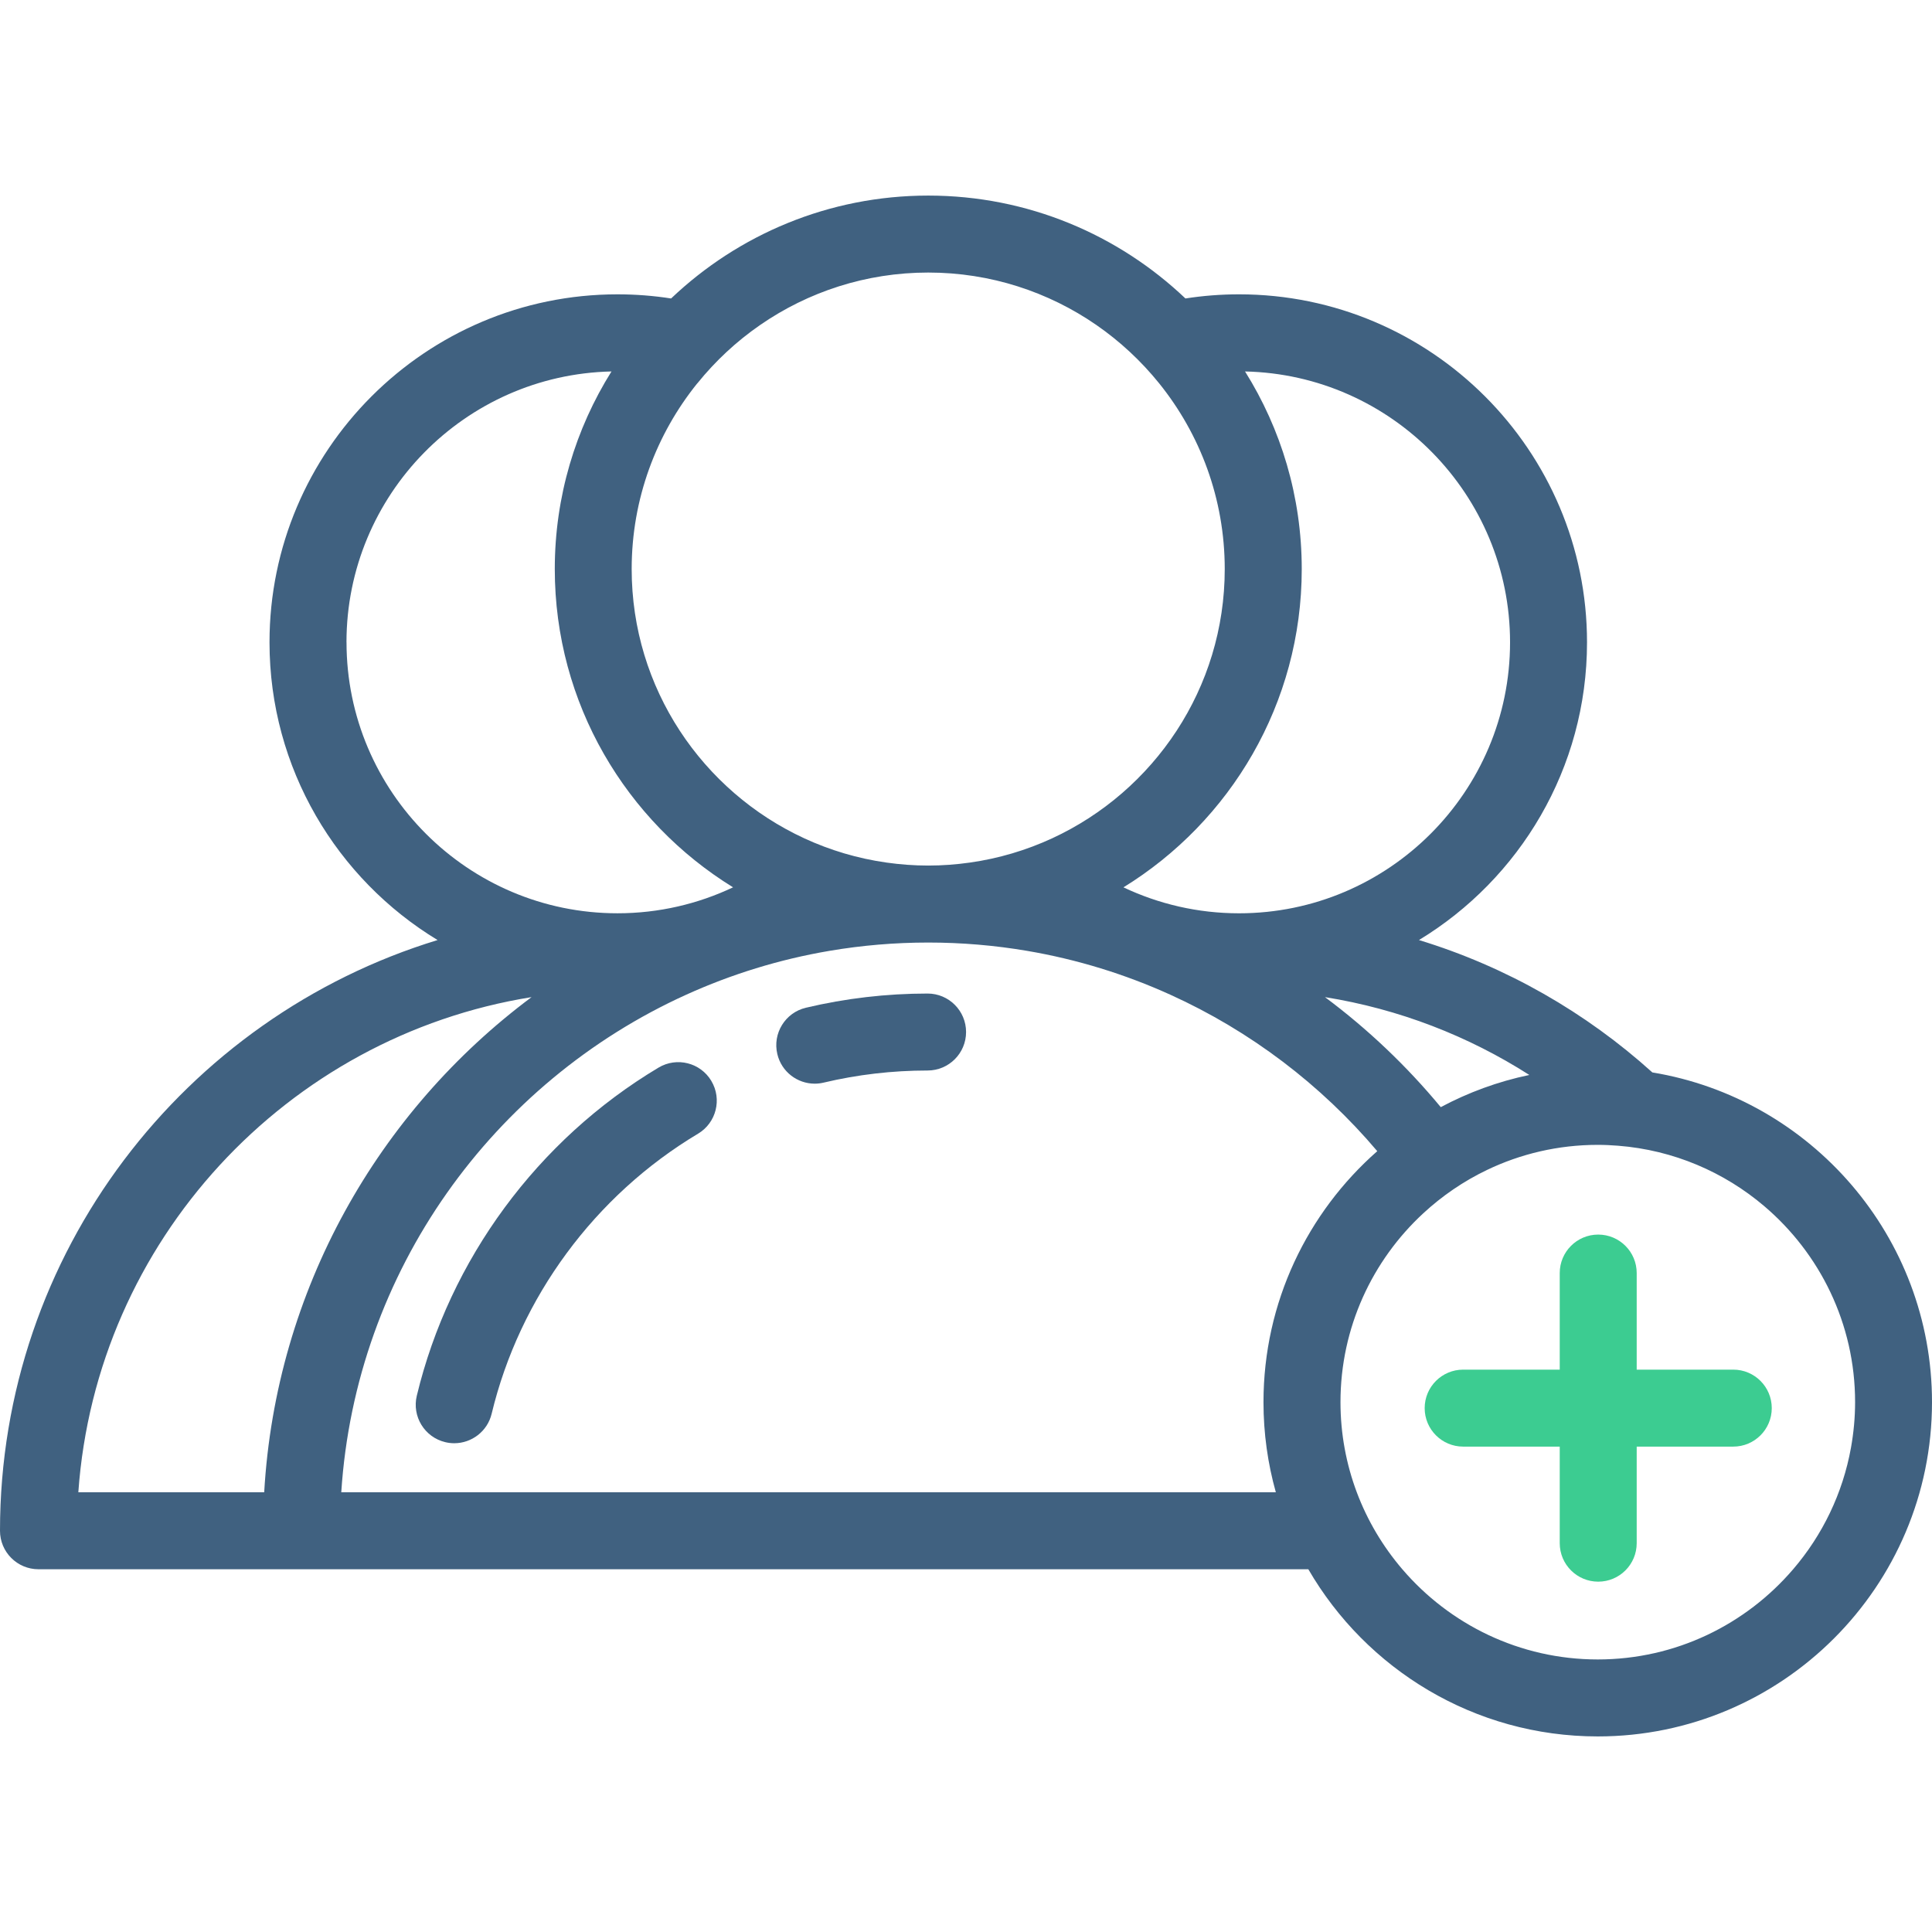
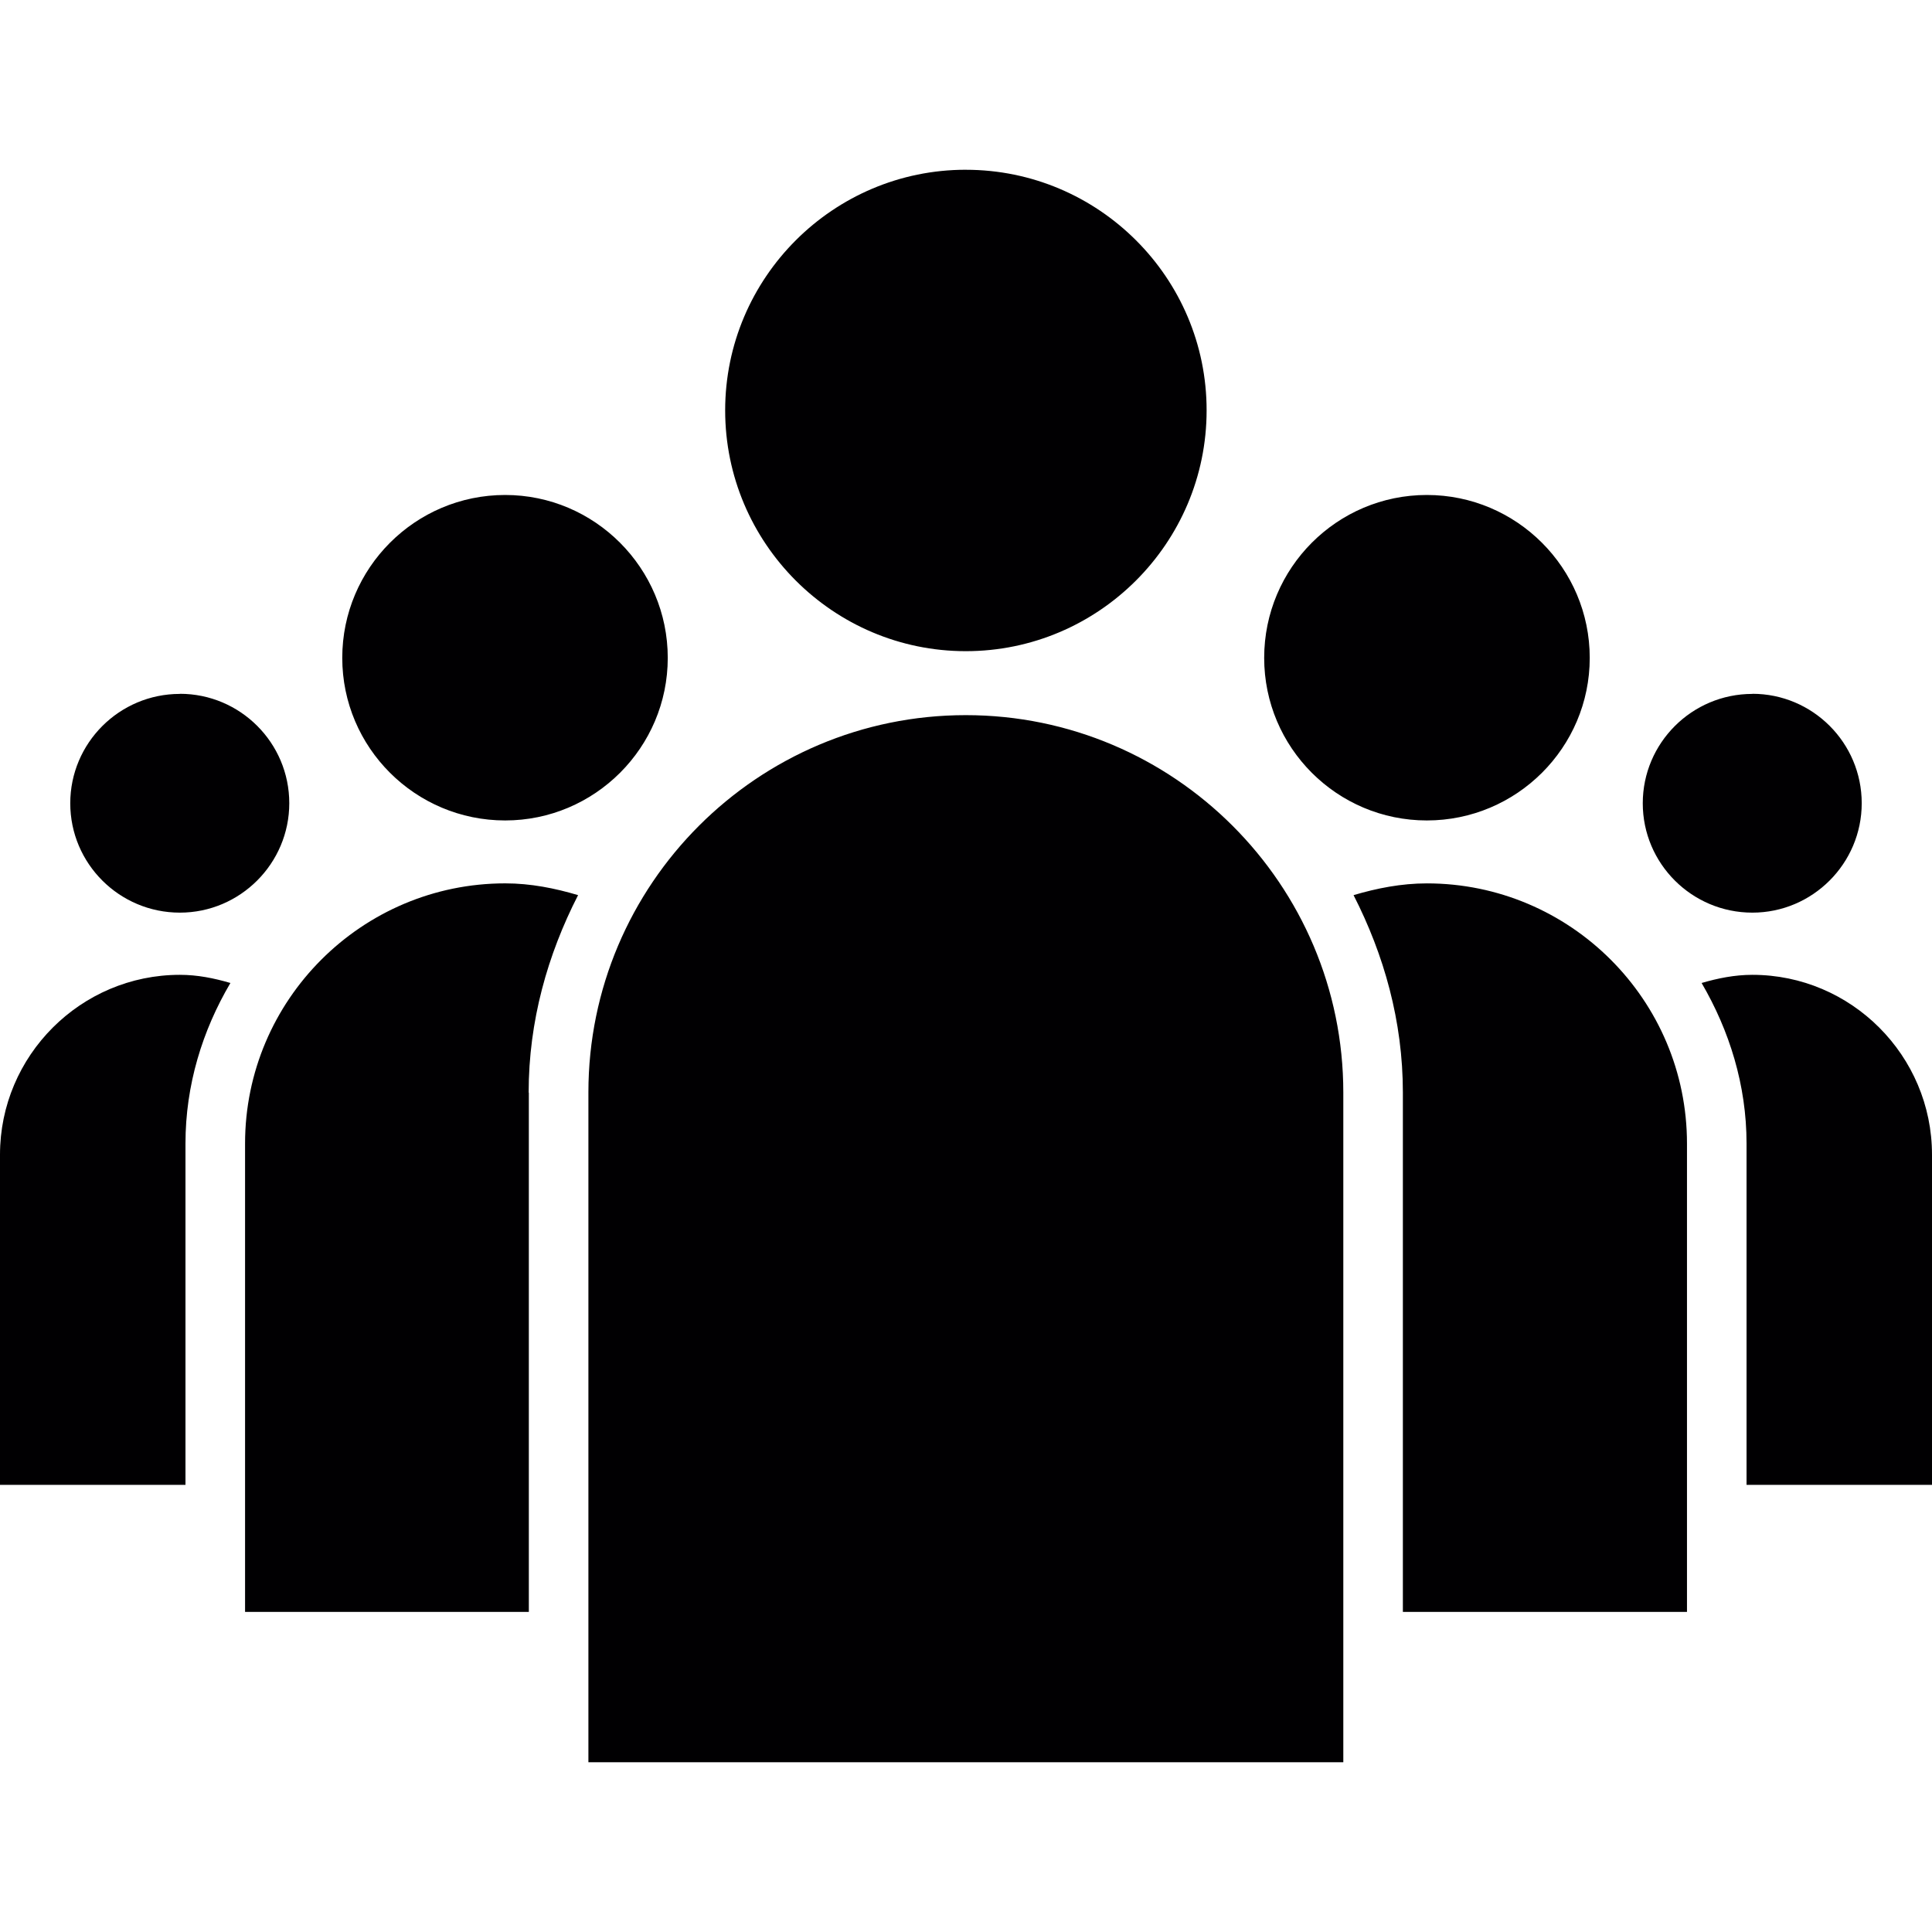
- <svg xmlns="http://www.w3.org/2000/svg" viewBox="0 0 512 512">
-   <path fill="#406180" d="M188.51 286.45c-2.89-4.836-9.15-6.415-13.987-3.526-32.034 19.138-55.385 50.835-64.067 86.962-1.316 5.478 2.058 10.984 7.534 12.3.802.193 1.603.285 2.392.285 4.607 0 8.786-3.14 9.91-7.81 7.406-30.82 27.342-57.87 54.694-74.22 4.834-2.88 6.412-9.15 3.524-13.98zm57.324-23.15c-10.9 0-21.754 1.265-32.265 3.76-5.48 1.3-8.87 6.797-7.57 12.278 1.11 4.69 5.29 7.846 9.91 7.846.78 0 1.57-.09 2.36-.278 8.97-2.13 18.24-3.21 27.55-3.21 5.63 0 10.2-4.565 10.2-10.198s-4.57-10.2-10.2-10.2z" />
-   <path fill="#406180" d="M437.88 284.194c-17.588-15.873-38.627-27.987-61.843-35.07 26.677-16.178 44.54-45.496 44.54-78.908C420.577 119.37 379.21 78 328.362 78c-4.832 0-9.577.376-14.21 1.096C296.39 62.21 272.384 51.83 246 51.83c-26.385 0-50.39 10.378-68.152 27.267-4.633-.72-9.38-1.095-14.212-1.095-50.847 0-92.214 41.368-92.214 92.215 0 33.412 17.863 62.73 44.54 78.907C48.912 269.582 0 332.016 0 405.67c0 5.632 4.567 10.198 10.2 10.198h336.52c15.34 26.464 43.974 44.303 76.698 44.303 48.844 0 88.582-39.73 88.582-88.58 0-43.92-32.13-80.47-74.12-87.39zm-32.604.684c-8.304 1.735-16.182 4.64-23.46 8.526-9.02-10.897-19.327-20.692-30.683-29.155 19.66 3.15 38 10.31 54.143 20.62zM329.95 98.44c38.867.85 70.23 32.708 70.23 71.776 0 39.6-32.218 71.817-71.818 71.817-10.953 0-21.336-2.474-30.634-6.878 28.322-17.433 47.248-48.72 47.248-84.348 0-19.217-5.51-37.168-15.026-52.367zm-145.143 3.148c4.772-5.922 10.38-11.138 16.65-15.47 12.67-8.75 28.014-13.89 44.542-13.89 16.52 0 31.87 5.14 44.54 13.89 6.26 4.332 11.87 9.548 16.65 15.47 10.86 13.48 17.38 30.598 17.38 49.217 0 31.604-18.77 58.892-45.73 71.355-6.81 3.146-14.13 5.347-21.82 6.433-3.61.51-7.29.79-11.03.79-3.75 0-7.43-.28-11.04-.79-7.685-1.085-15.01-3.286-21.818-6.433-26.966-12.463-45.73-39.75-45.73-71.355 0-18.62 6.523-35.737 17.386-49.217zM91.82 170.216c0-39.068 31.362-70.926 70.23-71.777-9.516 15.19-15.026 33.14-15.026 52.36 0 35.63 18.925 66.91 47.247 84.35-9.29 4.4-19.68 6.88-30.63 6.88-39.6 0-71.81-32.22-71.81-71.82zM70.016 395.47H20.758c4.707-66.63 55.193-120.81 120.11-131.22-40.6 30.26-67.775 77.563-70.852 131.22zm268.094 0H90.44c3.81-58.73 40.298-108.693 91.413-131.863 11.944-5.415 24.685-9.37 37.997-11.627 8.505-1.442 17.24-2.197 26.15-2.197s17.643.755 26.147 2.197c13.312 2.258 26.053 6.212 37.998 11.627 21.24 9.628 39.953 23.875 54.845 41.463-18.474 16.246-30.154 40.043-30.154 66.52 0 8.272 1.144 16.28 3.274 23.88zm137.094 20.398c-12.515 14.615-31.08 23.904-51.786 23.904s-39.27-9.29-51.785-23.905c-5.133-5.994-9.25-12.88-12.072-20.398-2.79-7.44-4.32-15.49-4.32-23.88 0-19.77 8.46-37.59 21.94-50.05 5-4.62 10.67-8.51 16.87-11.48 8.9-4.27 18.86-6.66 29.38-6.66 1.81 0 3.6.09 5.38.23 14.69 1.15 28.08 6.97 38.696 15.98 14.736 12.512 24.113 31.16 24.113 51.97 0 4.11-.388 8.14-1.09 12.06-2.18 12.15-7.587 23.2-15.31 32.212z" />
-   <path fill="#3ccc91" d="M459.336 362.968h-25.593v-25.592c0-5.633-4.567-10.2-10.2-10.2s-10.198 4.567-10.198 10.2v25.592h-25.592c-5.632 0-10.2 4.566-10.2 10.2 0 5.632 4.568 10.198 10.2 10.198h25.592v25.592c0 5.633 4.567 10.2 10.2 10.2s10.198-4.567 10.198-10.2v-25.592h25.593c5.632 0 10.2-4.566 10.2-10.2 0-5.632-4.567-10.198-10.2-10.198z" />
+ <svg xmlns="http://www.w3.org/2000/svg" width="85.988" height="85.987">
+   <path d="M77.993 30.884c-2.692 0-4.878 2.185-4.878 4.868 0 2.685 2.186 4.867 4.878 4.867 2.683 0 4.867-2.19 4.867-4.87 0-2.69-2.185-4.87-4.867-4.87zm-69.988 0c-2.692 0-4.878 2.185-4.878 4.868 0 2.685 2.186 4.867 4.878 4.867 2.685 0 4.87-2.19 4.87-4.87 0-2.69-2.185-4.87-4.87-4.87zm55.5-8.854c-3.998 0-7.24 3.25-7.24 7.25 0 3.992 3.242 7.236 7.24 7.236 3.997 0 7.25-3.244 7.25-7.236 0-3.996-3.253-7.25-7.25-7.25zm22.483 44.058h-8.254V50.896c0-2.61-.767-5.033-2-7.146.727-.212 1.472-.363 2.26-.363 4.4 0 7.994 3.594 7.994 8.006v14.695zM22.483 22.03c-4 0-7.25 3.25-7.25 7.25 0 3.992 3.25 7.236 7.25 7.236 3.987 0 7.237-3.244 7.237-7.236 0-3.996-3.25-7.25-7.237-7.25zM8.005 43.387c.787 0 1.522.15 2.25.363-1.245 2.113-2 4.536-2 7.146v15.192H0V51.393c0-4.413 3.596-8.006 8.005-8.006zm34.98-35.832c-5.9 0-10.71 4.805-10.71 10.71 0 5.906 4.806 10.717 10.71 10.717 5.907 0 10.718-4.81 10.718-10.716.005-5.907-4.81-10.71-10.717-10.71zm32.098 64.187H62.438V48.627c0-3.18-.84-6.136-2.195-8.787 1.035-.306 2.123-.523 3.262-.523 6.38 0 11.578 5.188 11.578 11.58V71.74zM23.537 48.627v23.115h-12.63V50.896c0-6.385 5.192-11.58 11.582-11.58 1.13 0 2.21.218 3.24.524-1.358 2.65-2.2 5.608-2.2 8.787zm2.65 29.806h33.6V48.627c0-9.264-7.54-16.798-16.802-16.798-9.27 0-16.797 7.53-16.797 16.79v29.81z" fill="#010002" />
</svg>
